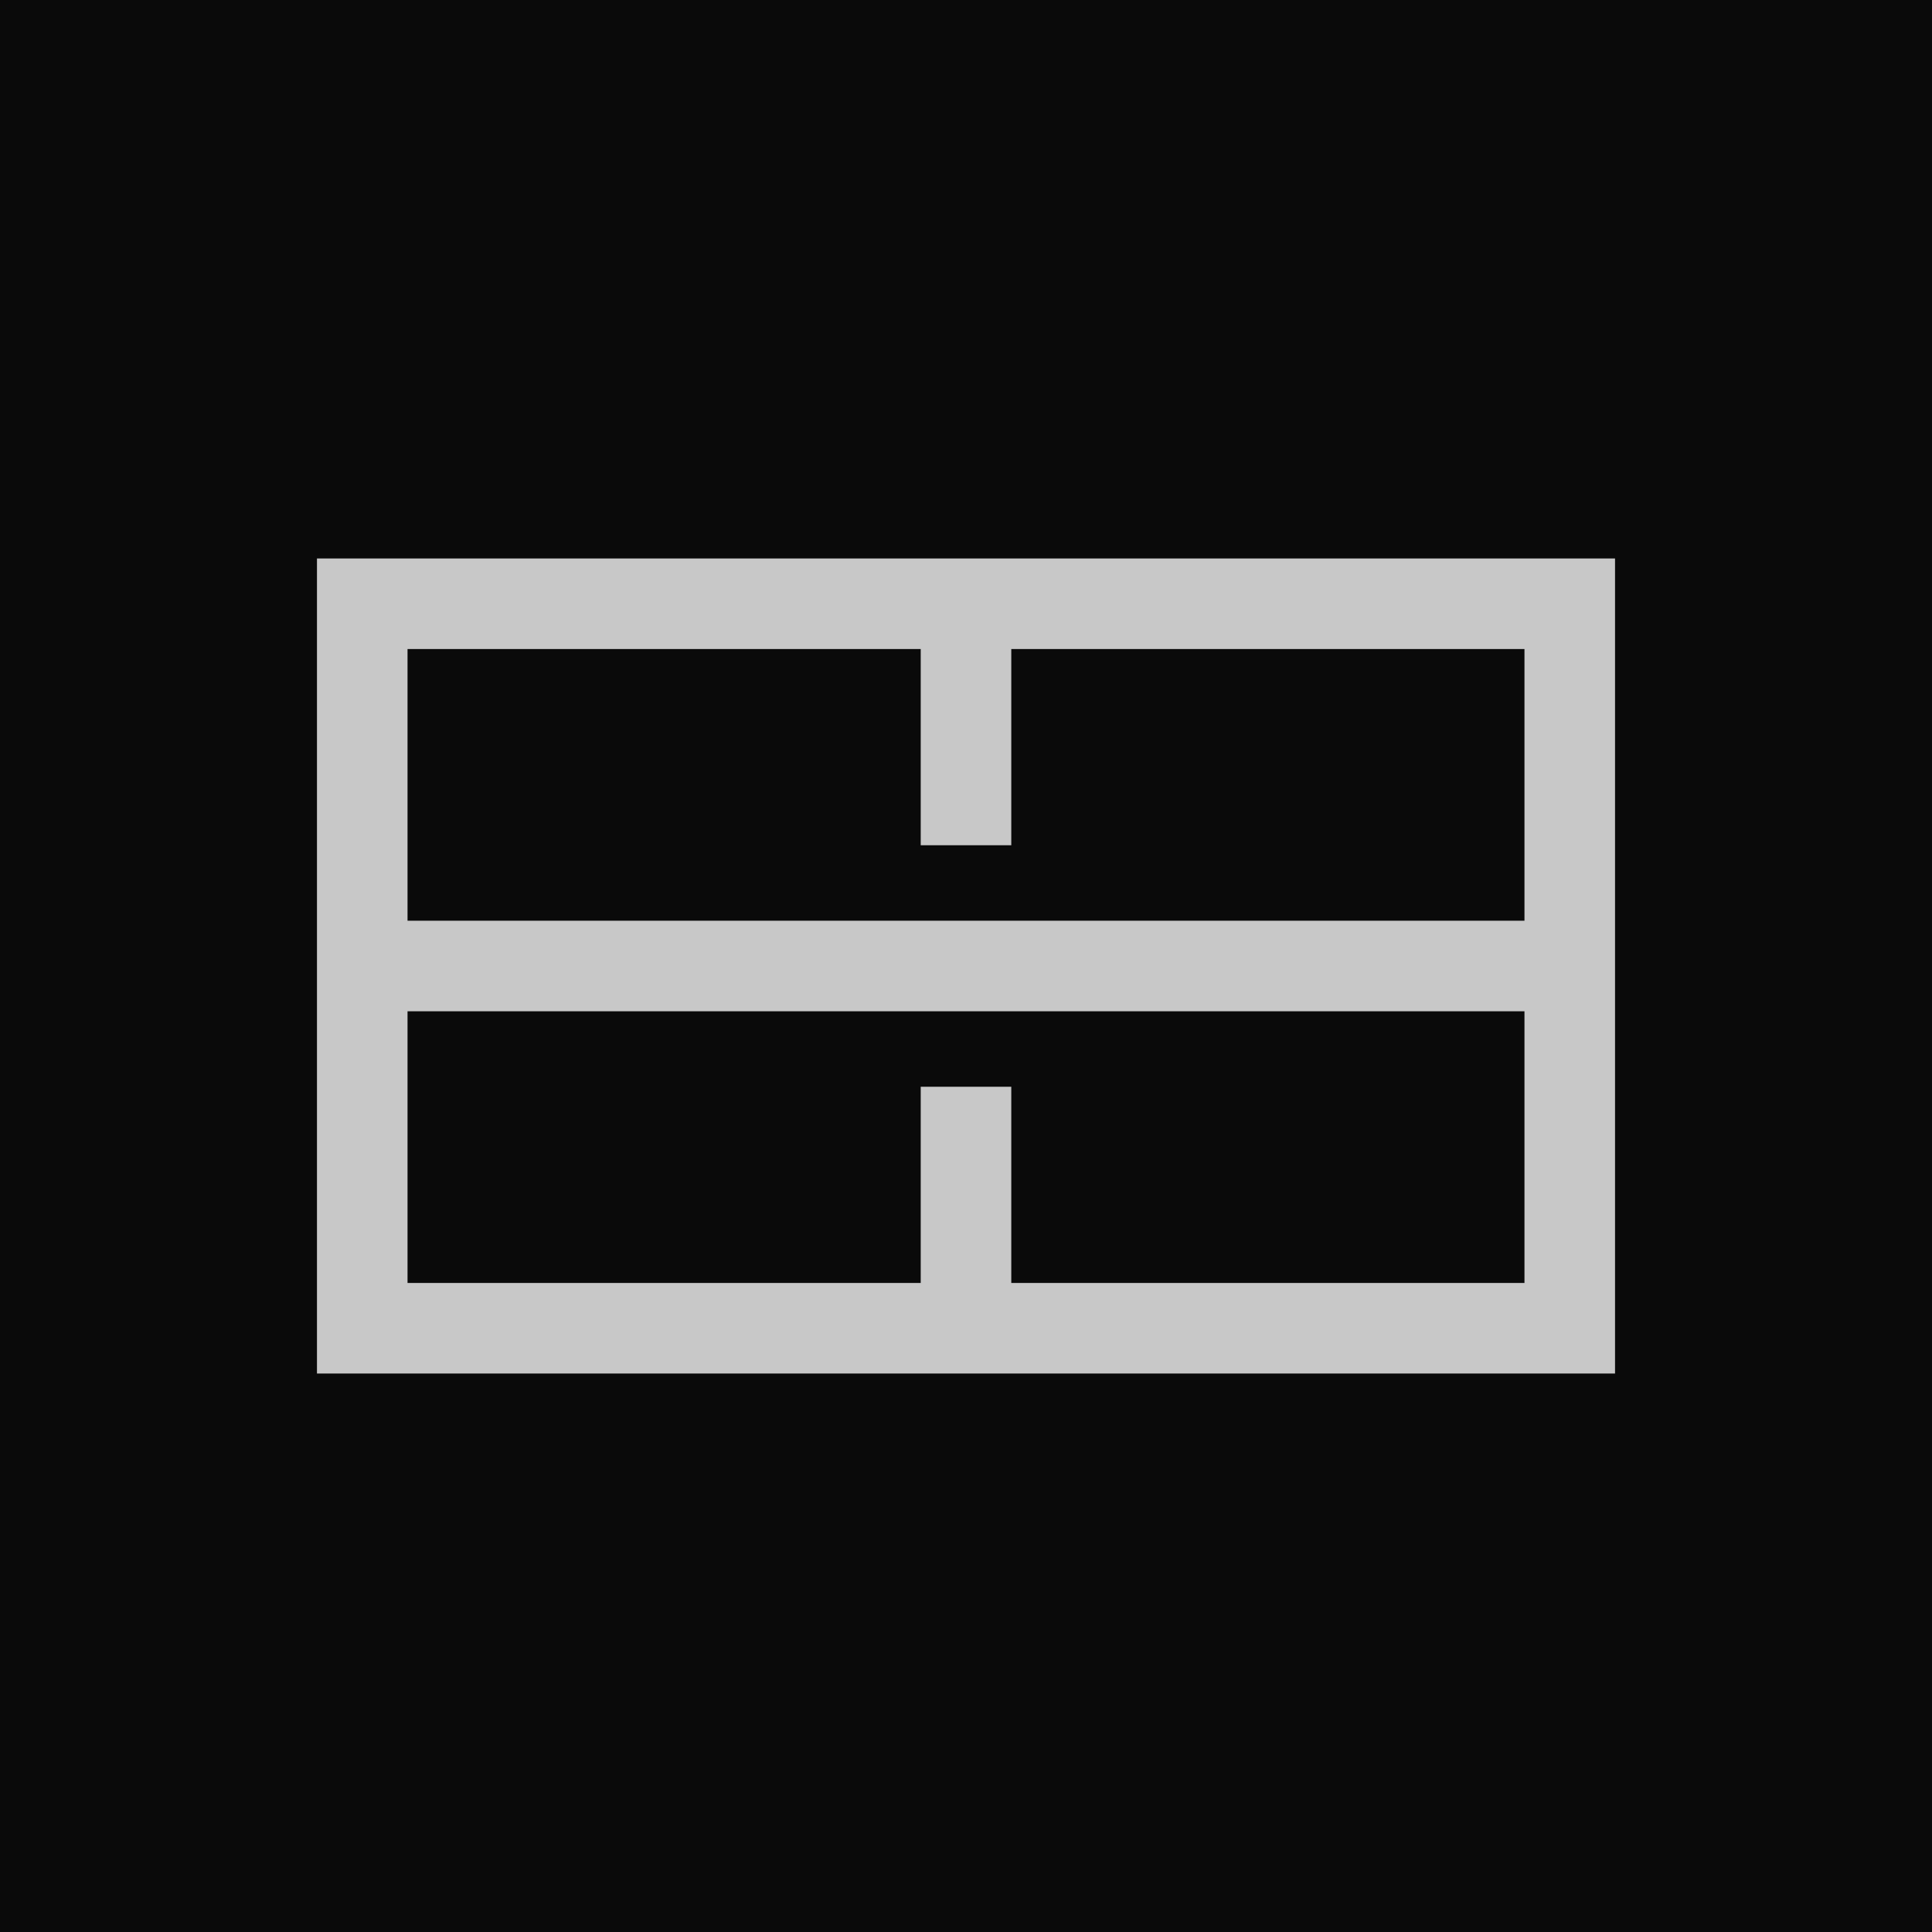
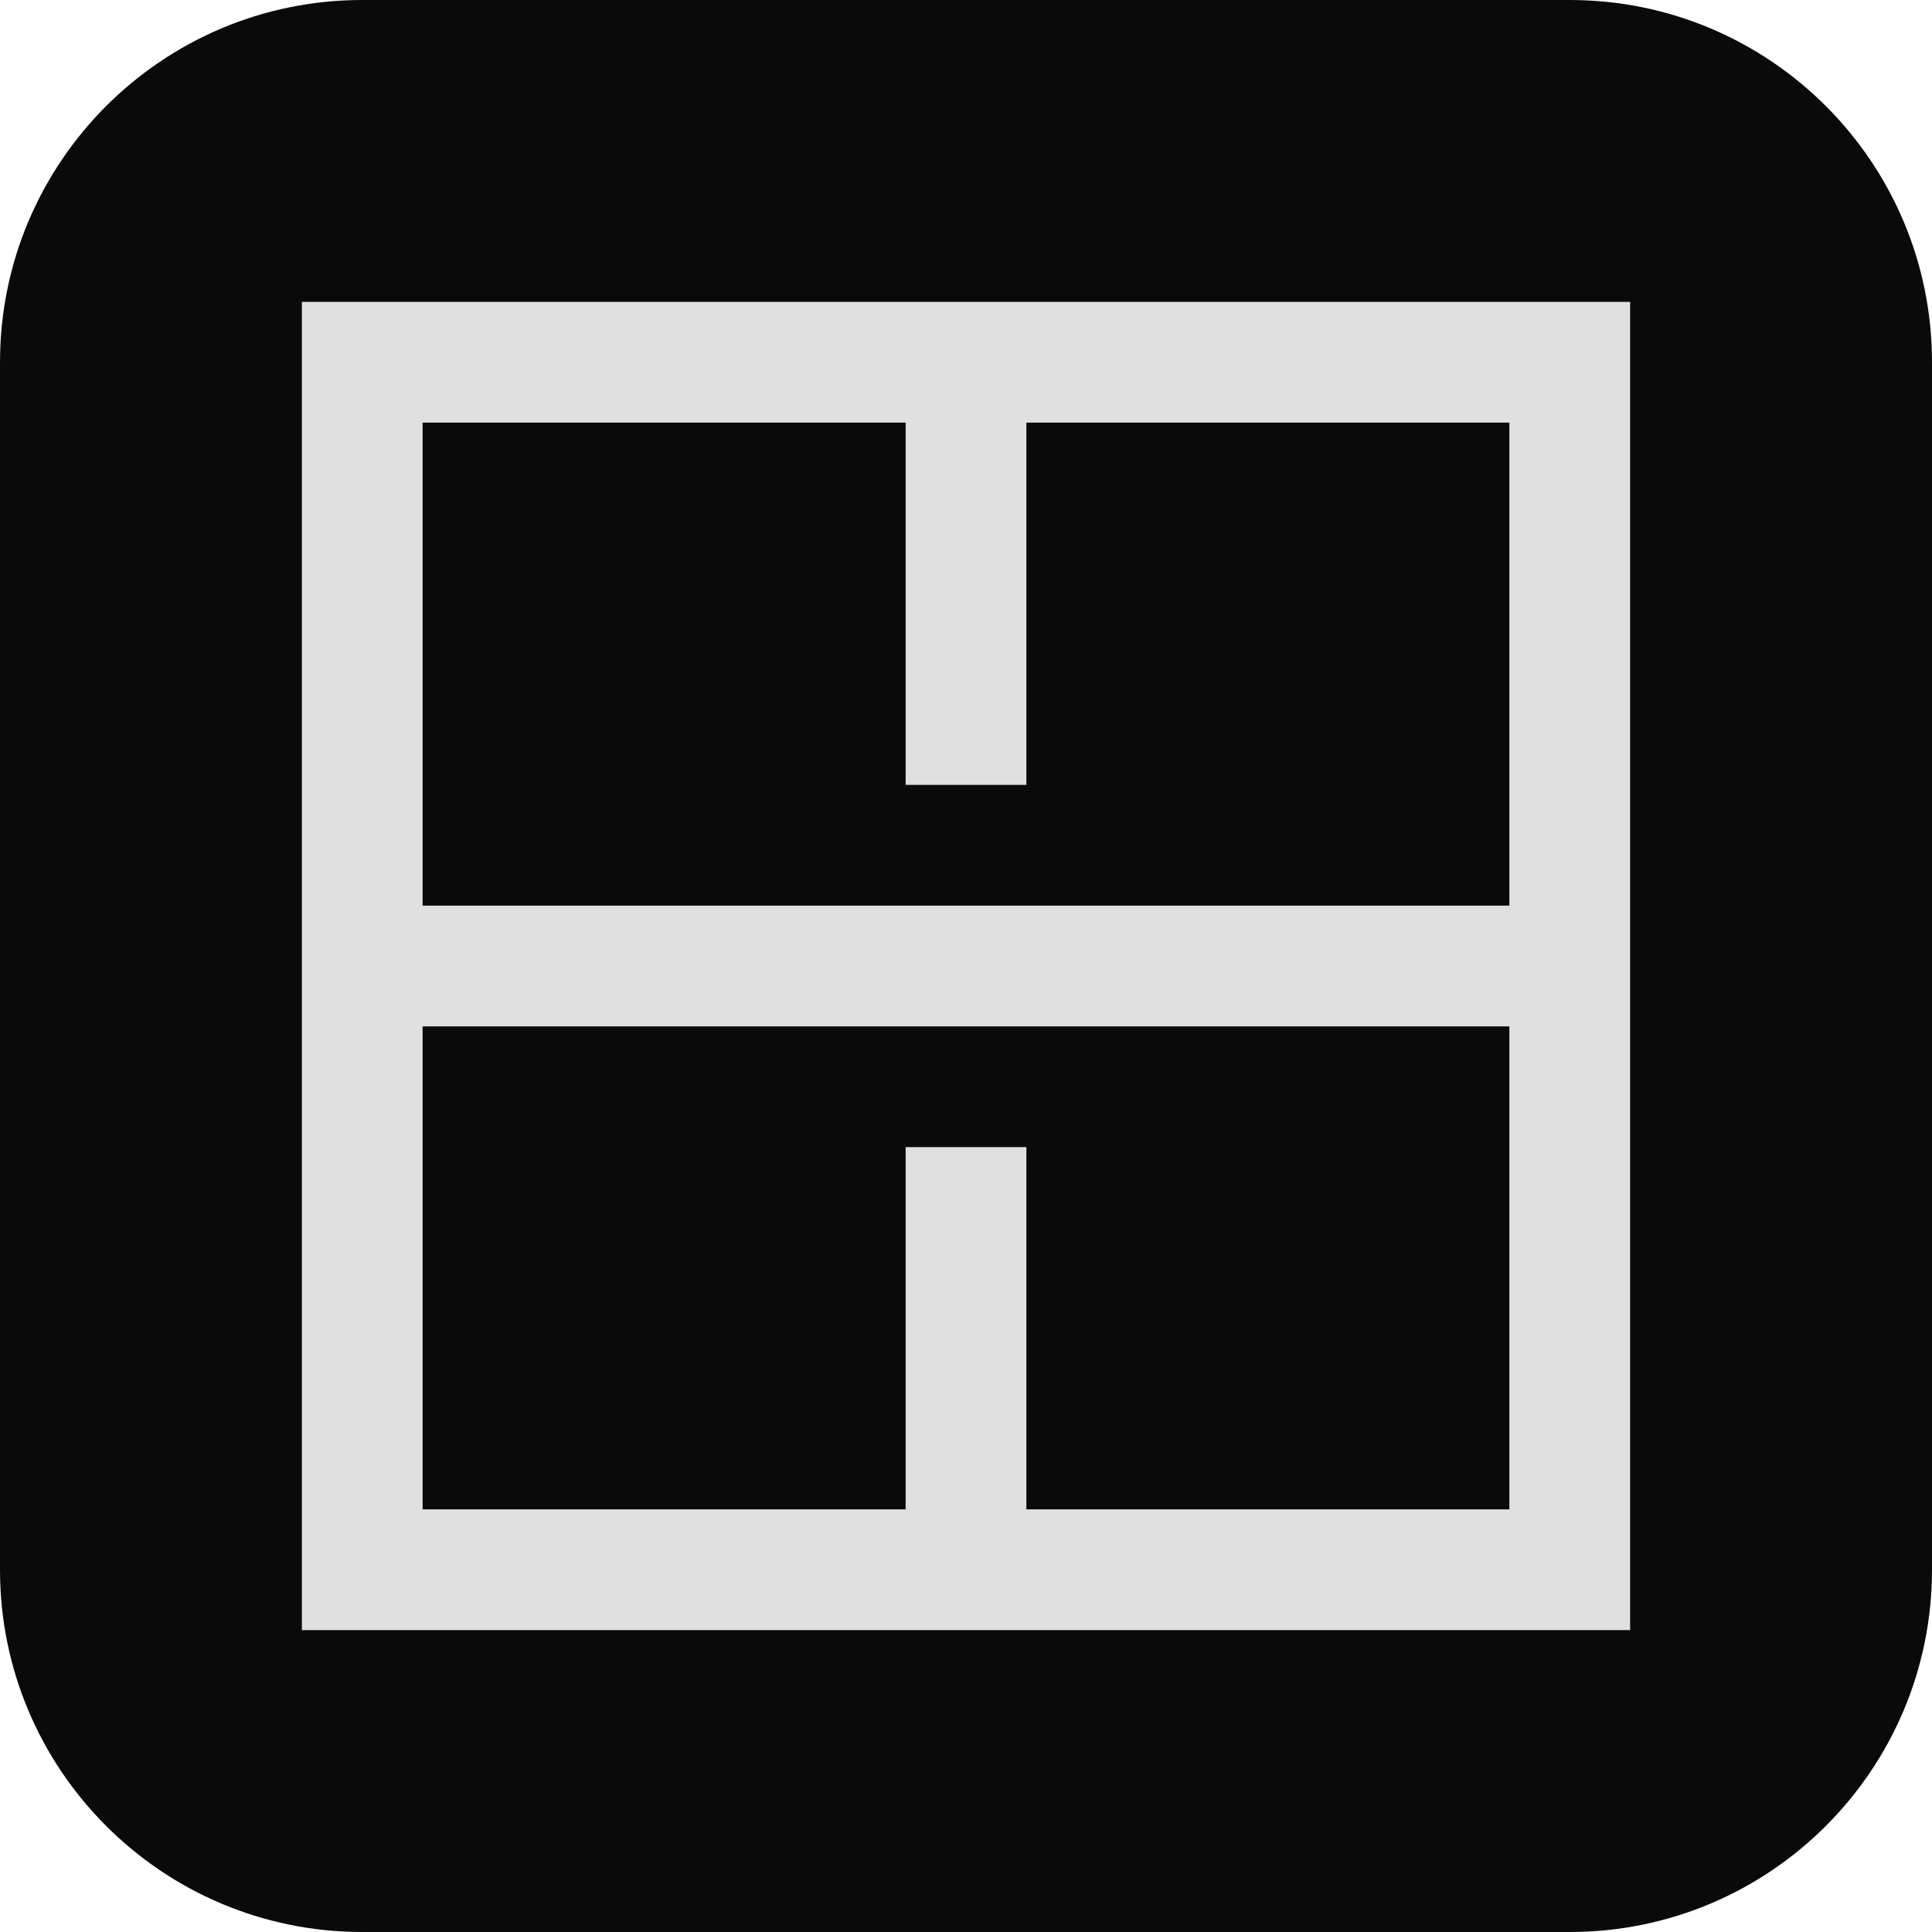
<svg xmlns="http://www.w3.org/2000/svg" width="32" height="32" viewBox="0 0 32 32" fill="none">
-   <rect width="32" height="32" fill="#0a0a0a" />
-   <rect x="6" y="10" width="20" height="12" stroke="#c8c8c8" stroke-width="1.5" fill="none" />
-   <line x1="6" y1="16" x2="26" y2="16" stroke="#c8c8c8" stroke-width="1.5" />
-   <line x1="16" y1="10" x2="16" y2="14" stroke="#c8c8c8" stroke-width="1.5" />
-   <line x1="16" y1="18" x2="16" y2="22" stroke="#c8c8c8" stroke-width="1.5" />
+   <rect width="32" height="32" rx="6" fill="#0a0a0a" />
+   <rect x="6" y="6" width="20" height="20" stroke="#e0e0e0" stroke-width="2" fill="none" />
+   <line x1="6" y1="16" x2="26" y2="16" stroke="#e0e0e0" stroke-width="2" />
+   <line x1="16" y1="6" x2="16" y2="13" stroke="#e0e0e0" stroke-width="2" />
+   <line x1="16" y1="19" x2="16" y2="26" stroke="#e0e0e0" stroke-width="2" />
</svg>
